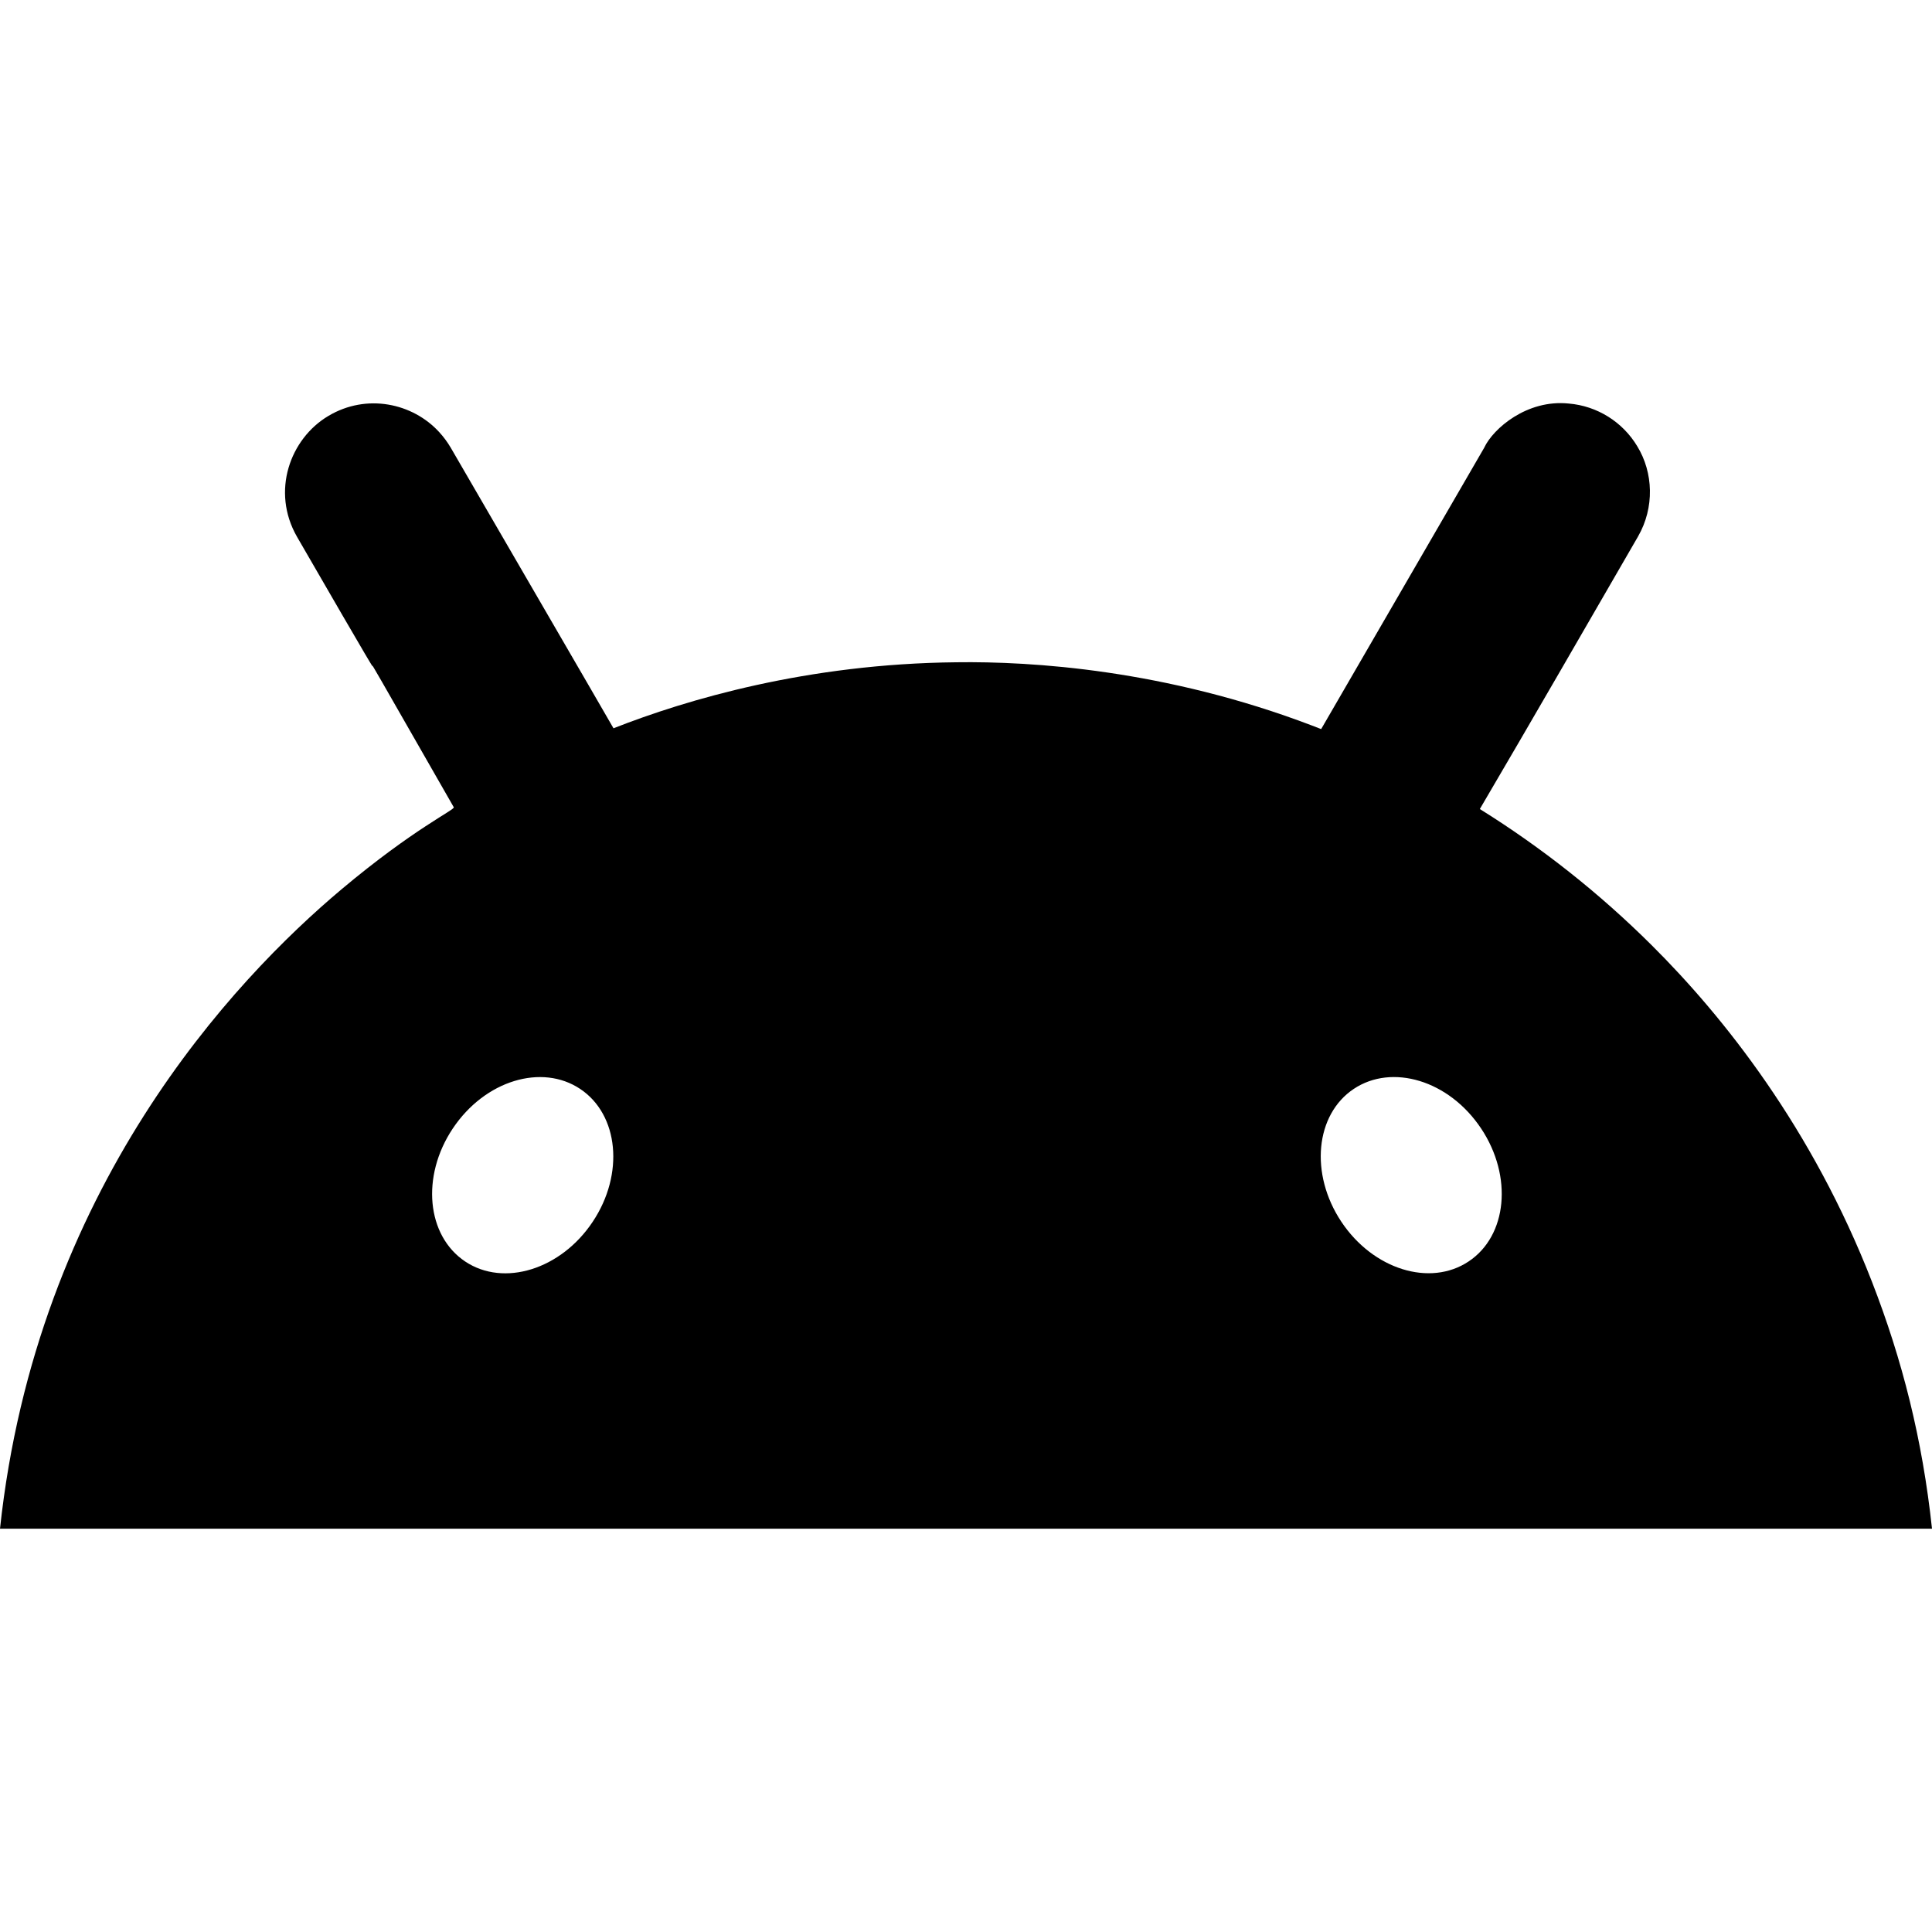
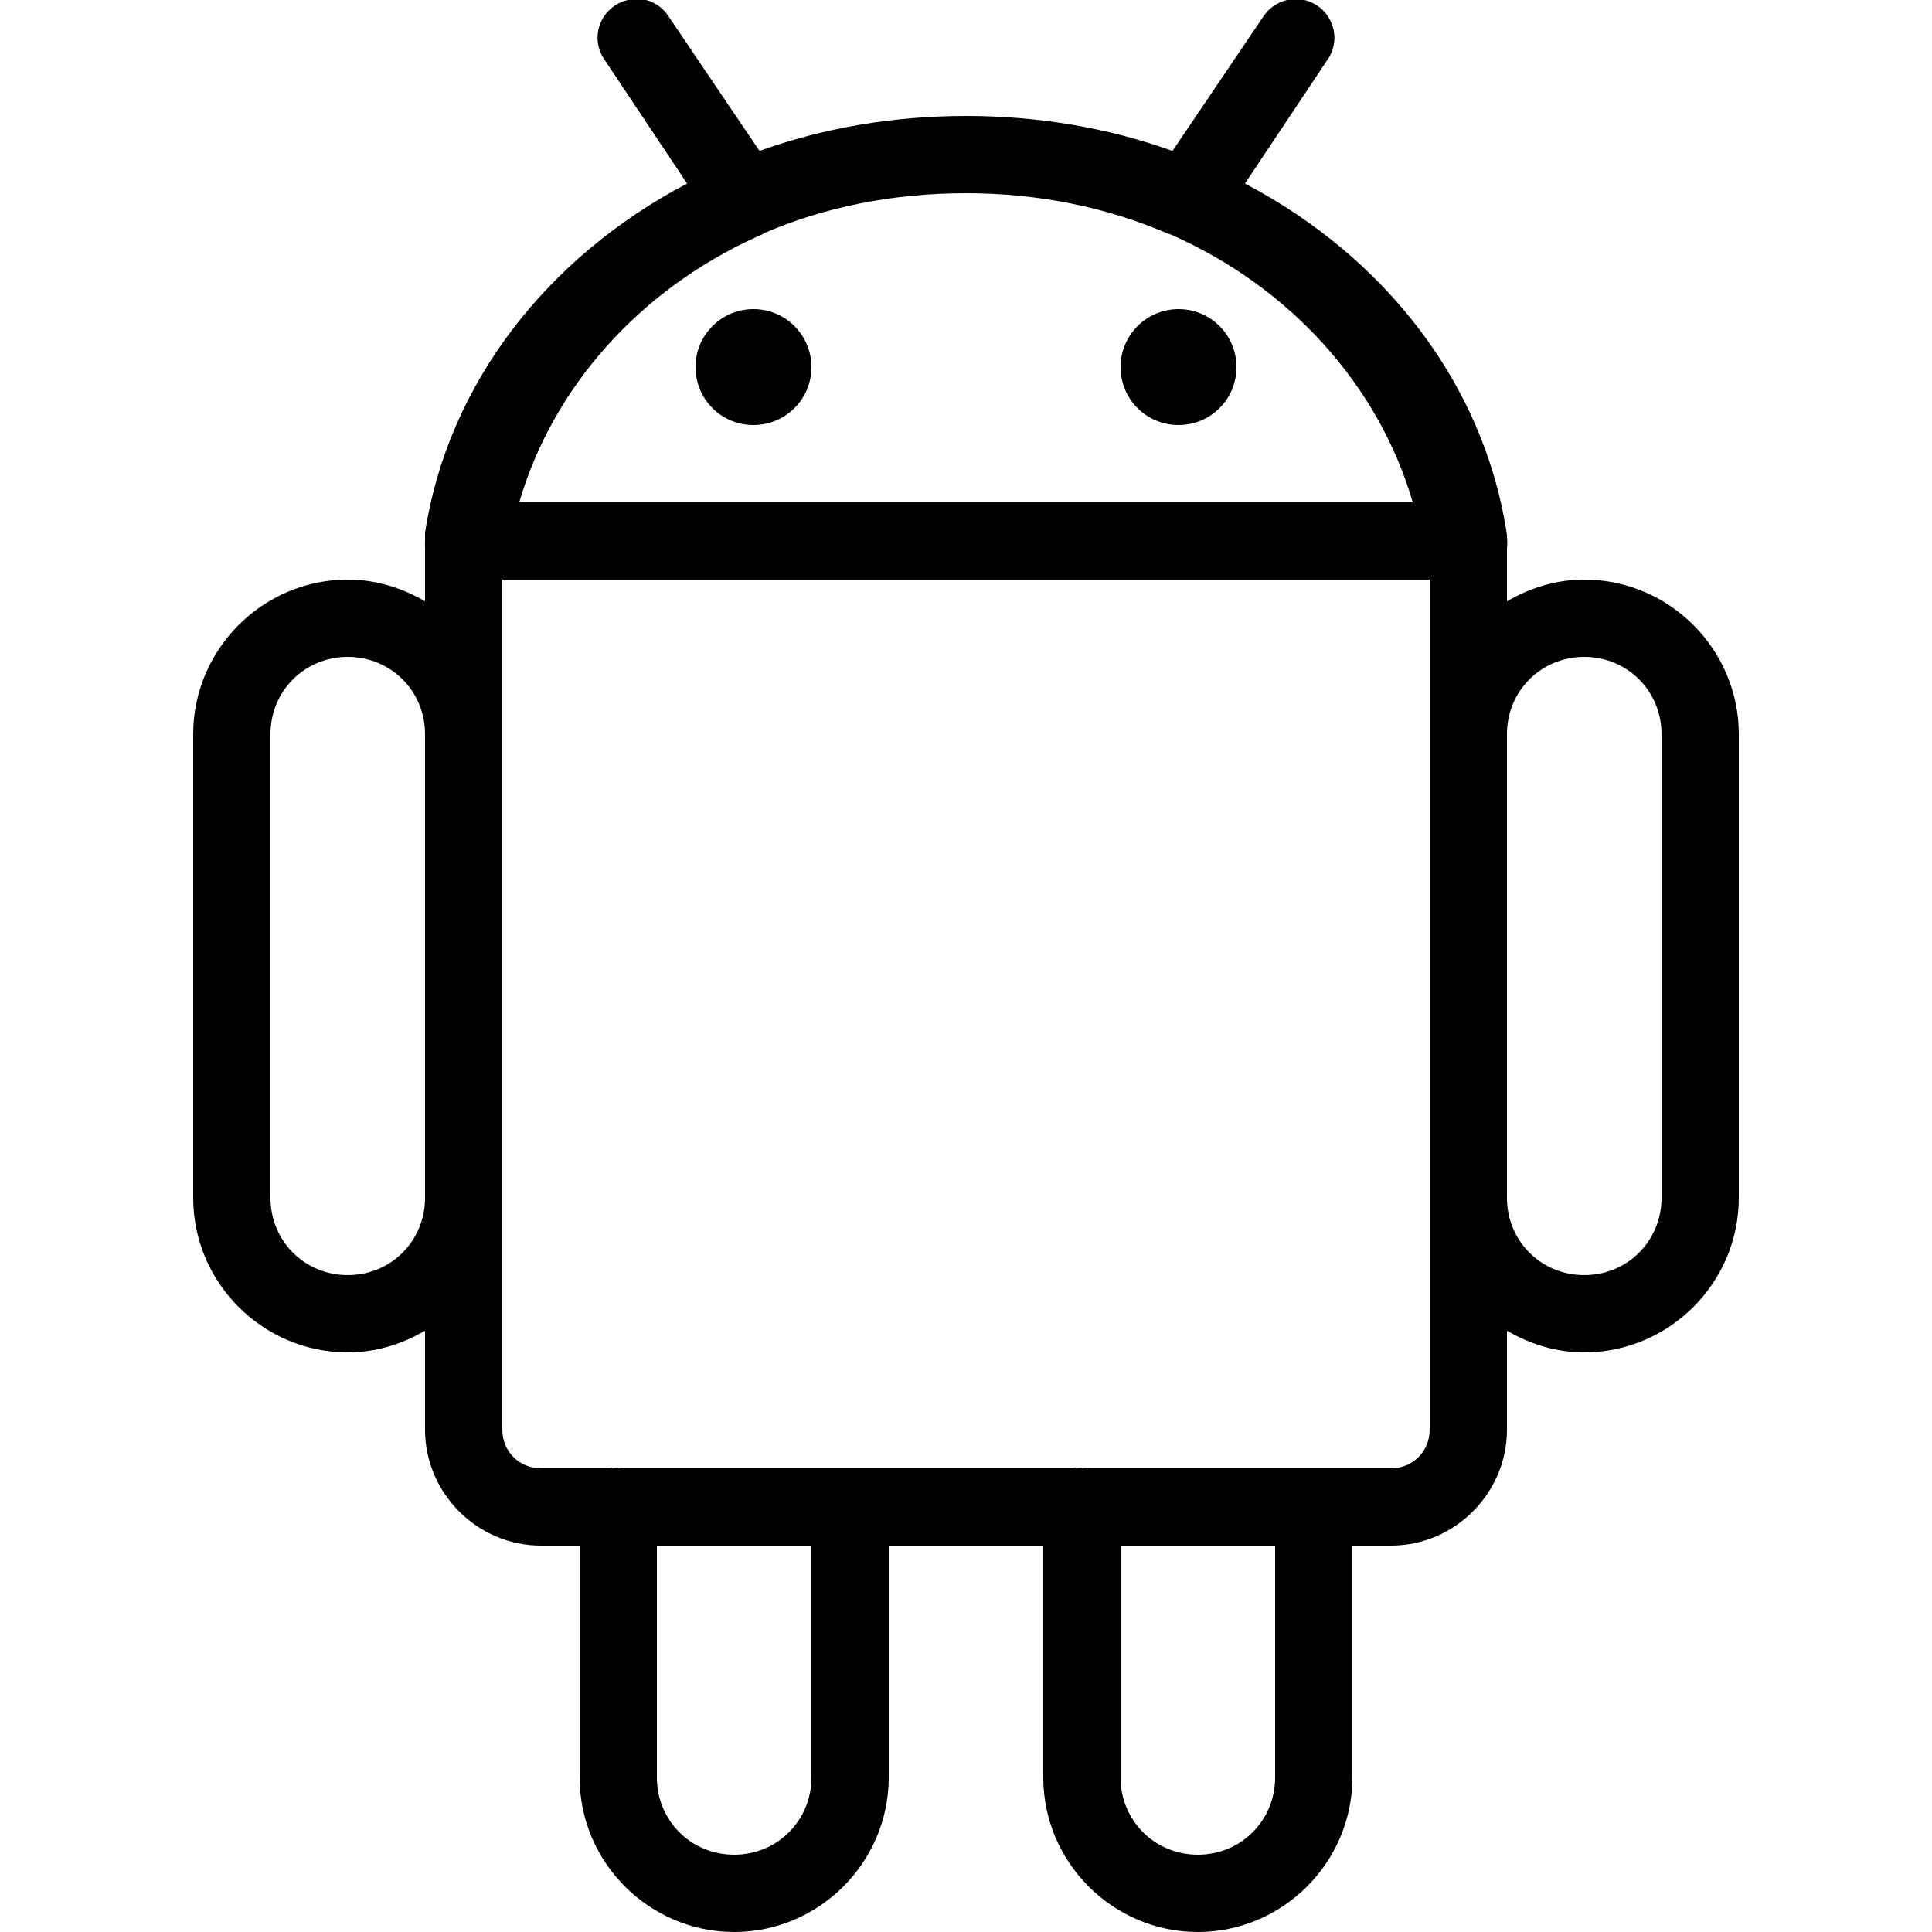
- <svg xmlns="http://www.w3.org/2000/svg" role="img" viewBox="0 0 24 24">
-   <path d="M18.439 5.559c-.675 1.166-1.352 2.332-2.027 3.498-.037-.015-.074-.029-.111-.043-1.825-.696-3.484-.8-4.42-.787-1.855.018-3.354.464-4.26.82-.084-.149-1.753-3.021-2.022-3.486a1.145 1.145 0 0 0-.141-.191c-.331-.364-.905-.486-1.379-.203-.475.282-.714.936-.389 1.502 1.947 3.37-.097-.216 1.947 3.359.017.031-.495.264-1.393 1.018C2.899 12.176.452 14.772 0 18.99h24c-.119-1.111-.369-2.099-.746-3.068-.744-1.912-1.843-3.293-2.74-4.184a12.105 12.105 0 0 0-2.131-1.688c.659-1.122 1.312-2.256 1.965-3.385.208-.361.189-.796-.008-1.119a1.1 1.1 0 0 0-.852-.533c-.522-.054-.939.313-1.049.545zm-.039 8.461c.394.593.324 1.331-.156 1.65-.48.32-1.188.099-1.582-.494-.394-.593-.324-1.331.156-1.65.473-.315 1.181-.109 1.582.494zM7.207 13.527c.48.32.551 1.058.156 1.65-.394.593-1.104.814-1.584.494-.48-.32-.55-1.058-.156-1.65.401-.602 1.109-.811 1.584-.494z" />
+ <svg xmlns="http://www.w3.org/2000/svg" viewBox="0 0 50 50" width="500px" height="500px">
+   <path d="M 16.375 -0.031 C 16.332 -0.023 16.289 -0.012 16.25 0 C 15.922 0.074 15.652 0.305 15.531 0.621 C 15.41 0.938 15.457 1.289 15.656 1.562 L 17.781 4.75 C 14.184 6.641 11.602 9.902 11 13.781 C 11 13.793 11 13.801 11 13.812 C 11 13.824 11 13.832 11 13.844 C 11 13.875 11 13.906 11 13.938 C 11 13.957 11 13.98 11 14 C 10.996 14.051 10.996 14.105 11 14.156 L 11 15.562 C 10.406 15.215 9.734 15 9 15 C 6.801 15 5 16.801 5 19 L 5 31 C 5 33.199 6.801 35 9 35 C 9.734 35 10.406 34.785 11 34.438 L 11 37 C 11 38.645 12.355 40 14 40 L 15 40 L 15 46 C 15 48.199 16.801 50 19 50 C 21.199 50 23 48.199 23 46 L 23 40 L 27 40 L 27 46 C 27 48.199 28.801 50 31 50 C 33.199 50 35 48.199 35 46 L 35 40 L 36 40 C 37.645 40 39 38.645 39 37 L 39 34.438 C 39.594 34.785 40.266 35 41 35 C 43.199 35 45 33.199 45 31 L 45 19 C 45 16.801 43.199 15 41 15 C 40.266 15 39.594 15.215 39 15.562 L 39 14.188 C 39.012 14.094 39.012 14 39 13.906 C 39 13.895 39 13.887 39 13.875 C 39 13.863 39 13.855 39 13.844 C 38.418 9.938 35.836 6.648 32.219 4.75 L 34.344 1.562 C 34.59 1.227 34.598 0.773 34.367 0.426 C 34.141 0.078 33.719 -0.094 33.312 0 C 33.055 0.059 32.828 0.215 32.688 0.438 L 30.344 3.906 C 28.695 3.312 26.883 3 25 3 C 23.117 3 21.305 3.312 19.656 3.906 L 17.312 0.438 C 17.113 0.117 16.75 -0.062 16.375 -0.031 Z M 25 5 C 26.879 5 28.641 5.367 30.188 6.031 C 30.219 6.043 30.25 6.055 30.281 6.062 C 33.41 7.434 35.688 10 36.562 13 L 13.438 13 C 14.301 10.043 16.531 7.508 19.594 6.125 C 19.66 6.102 19.723 6.07 19.781 6.031 C 21.336 5.359 23.109 5 25 5 Z M 19.5 8 C 18.668 8 18 8.672 18 9.5 C 18 10.332 18.668 11 19.5 11 C 20.328 11 21 10.332 21 9.5 C 21 8.672 20.328 8 19.5 8 Z M 30.5 8 C 29.672 8 29 8.672 29 9.5 C 29 10.332 29.672 11 30.5 11 C 31.332 11 32 10.332 32 9.5 C 32 8.672 31.332 8 30.5 8 Z M 13 15 L 37 15 L 37 37 C 37 37.562 36.562 38 36 38 L 28.188 38 C 28.055 37.973 27.914 37.973 27.781 38 L 16.188 38 C 16.055 37.973 15.914 37.973 15.781 38 L 14 38 C 13.438 38 13 37.562 13 37 Z M 9 17 C 10.117 17 11 17.883 11 19 L 11 31 C 11 32.117 10.117 33 9 33 C 7.883 33 7 32.117 7 31 L 7 19 C 7 17.883 7.883 17 9 17 Z M 41 17 C 42.117 17 43 17.883 43 19 L 43 31 C 43 32.117 42.117 33 41 33 C 39.883 33 39 32.117 39 31 L 39 19 C 39 17.883 39.883 17 41 17 Z M 17 40 L 21 40 L 21 46 C 21 47.117 20.117 48 19 48 C 17.883 48 17 47.117 17 46 Z M 29 40 L 33 40 L 33 46 C 33 47.117 32.117 48 31 48 C 29.883 48 29 47.117 29 46 Z" />
</svg>
